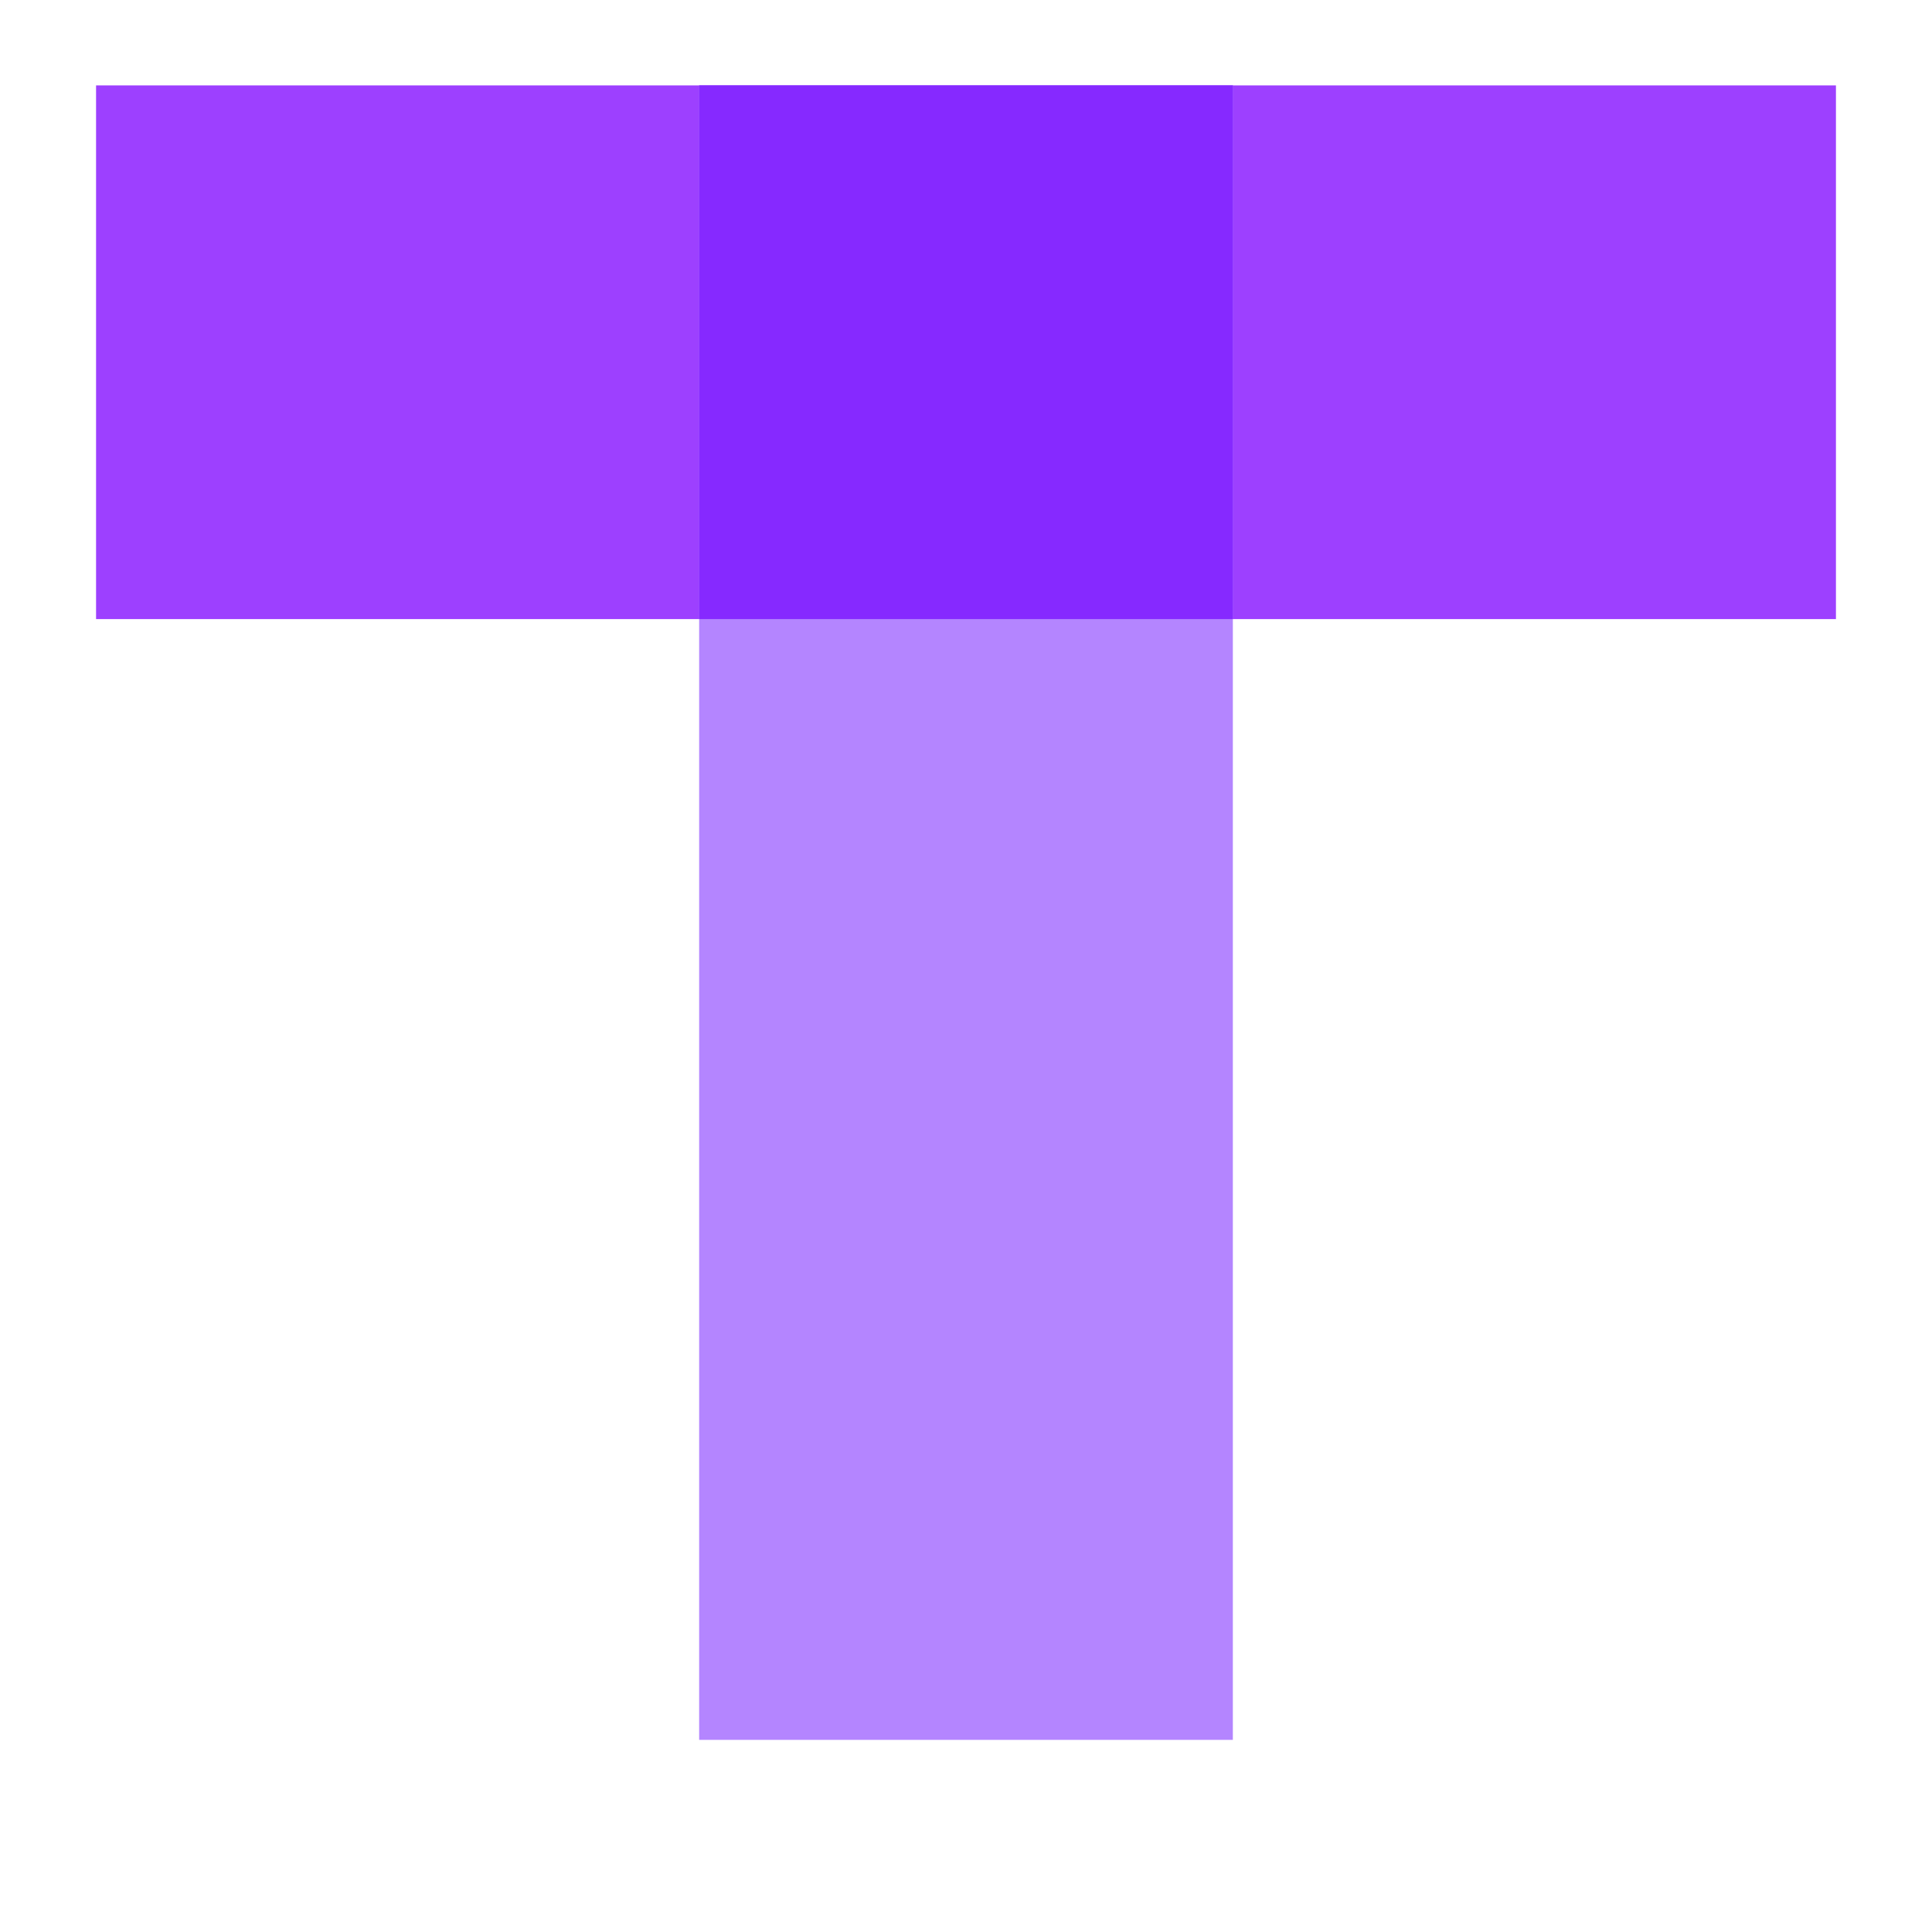
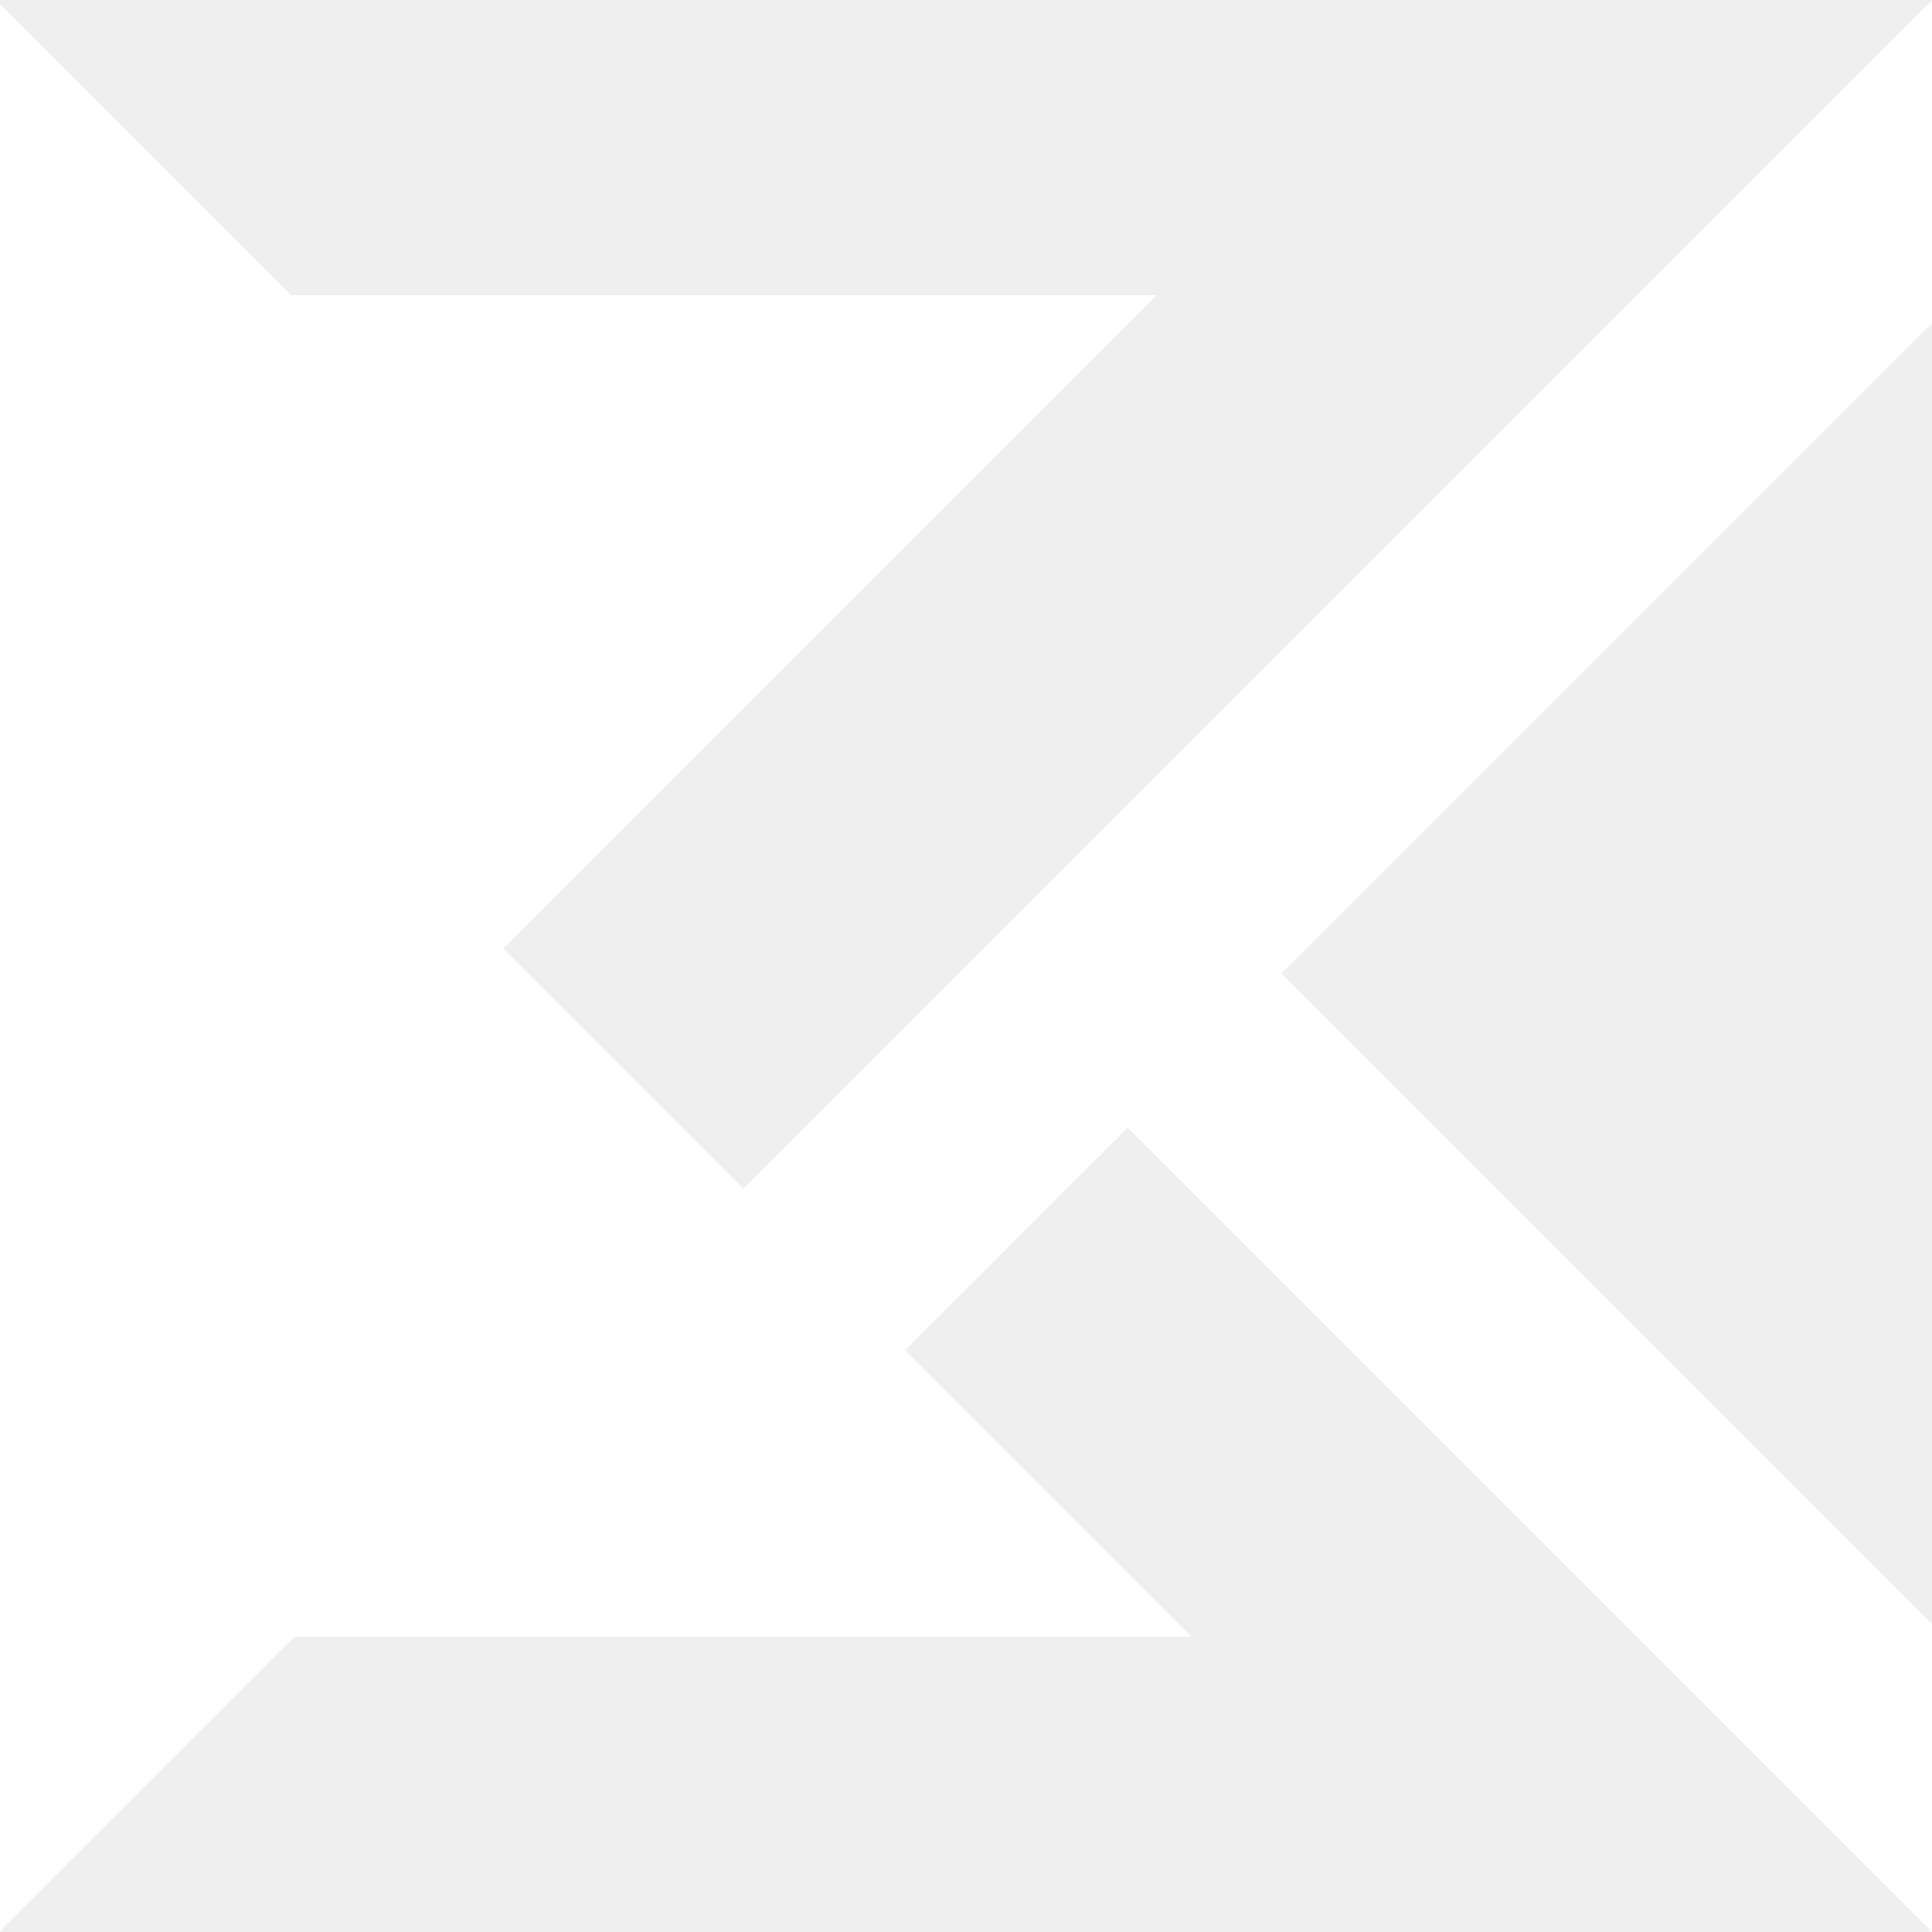
- <svg xmlns="http://www.w3.org/2000/svg" viewBox="0 0 181 181">
-   <rect x="9" y="8" width="163" height="50" transform="translate(181 66) rotate(180)" fill="#9d40ff" />
-   <rect x="13" y="60.5" width="155" height="50" transform="translate(5 176) rotate(-90)" fill="#b485ff" />
-   <rect x="65.5" y="8" width="50" height="50" transform="translate(123.5 -57.5) rotate(90)" fill="#8629ff" />
+ <svg xmlns="http://www.w3.org/2000/svg" data-name="レイヤー 1" viewBox="0 0 593.28 593.28">
+   <path d="M355.18 90.64L187.89 257.93l-33.3 33.29 73.74 73.74 33.29-33.3L593.28.01V0H0v1.24l89.4 89.4h265.78M278 414.63l88.01 88.01H90.43L0 593.07v.21h593.28L346.32 346.31 278 414.63zm315.28 84.14V99.25L393.52 299.01l199.76 199.76z" fill="#eee" />
</svg>
